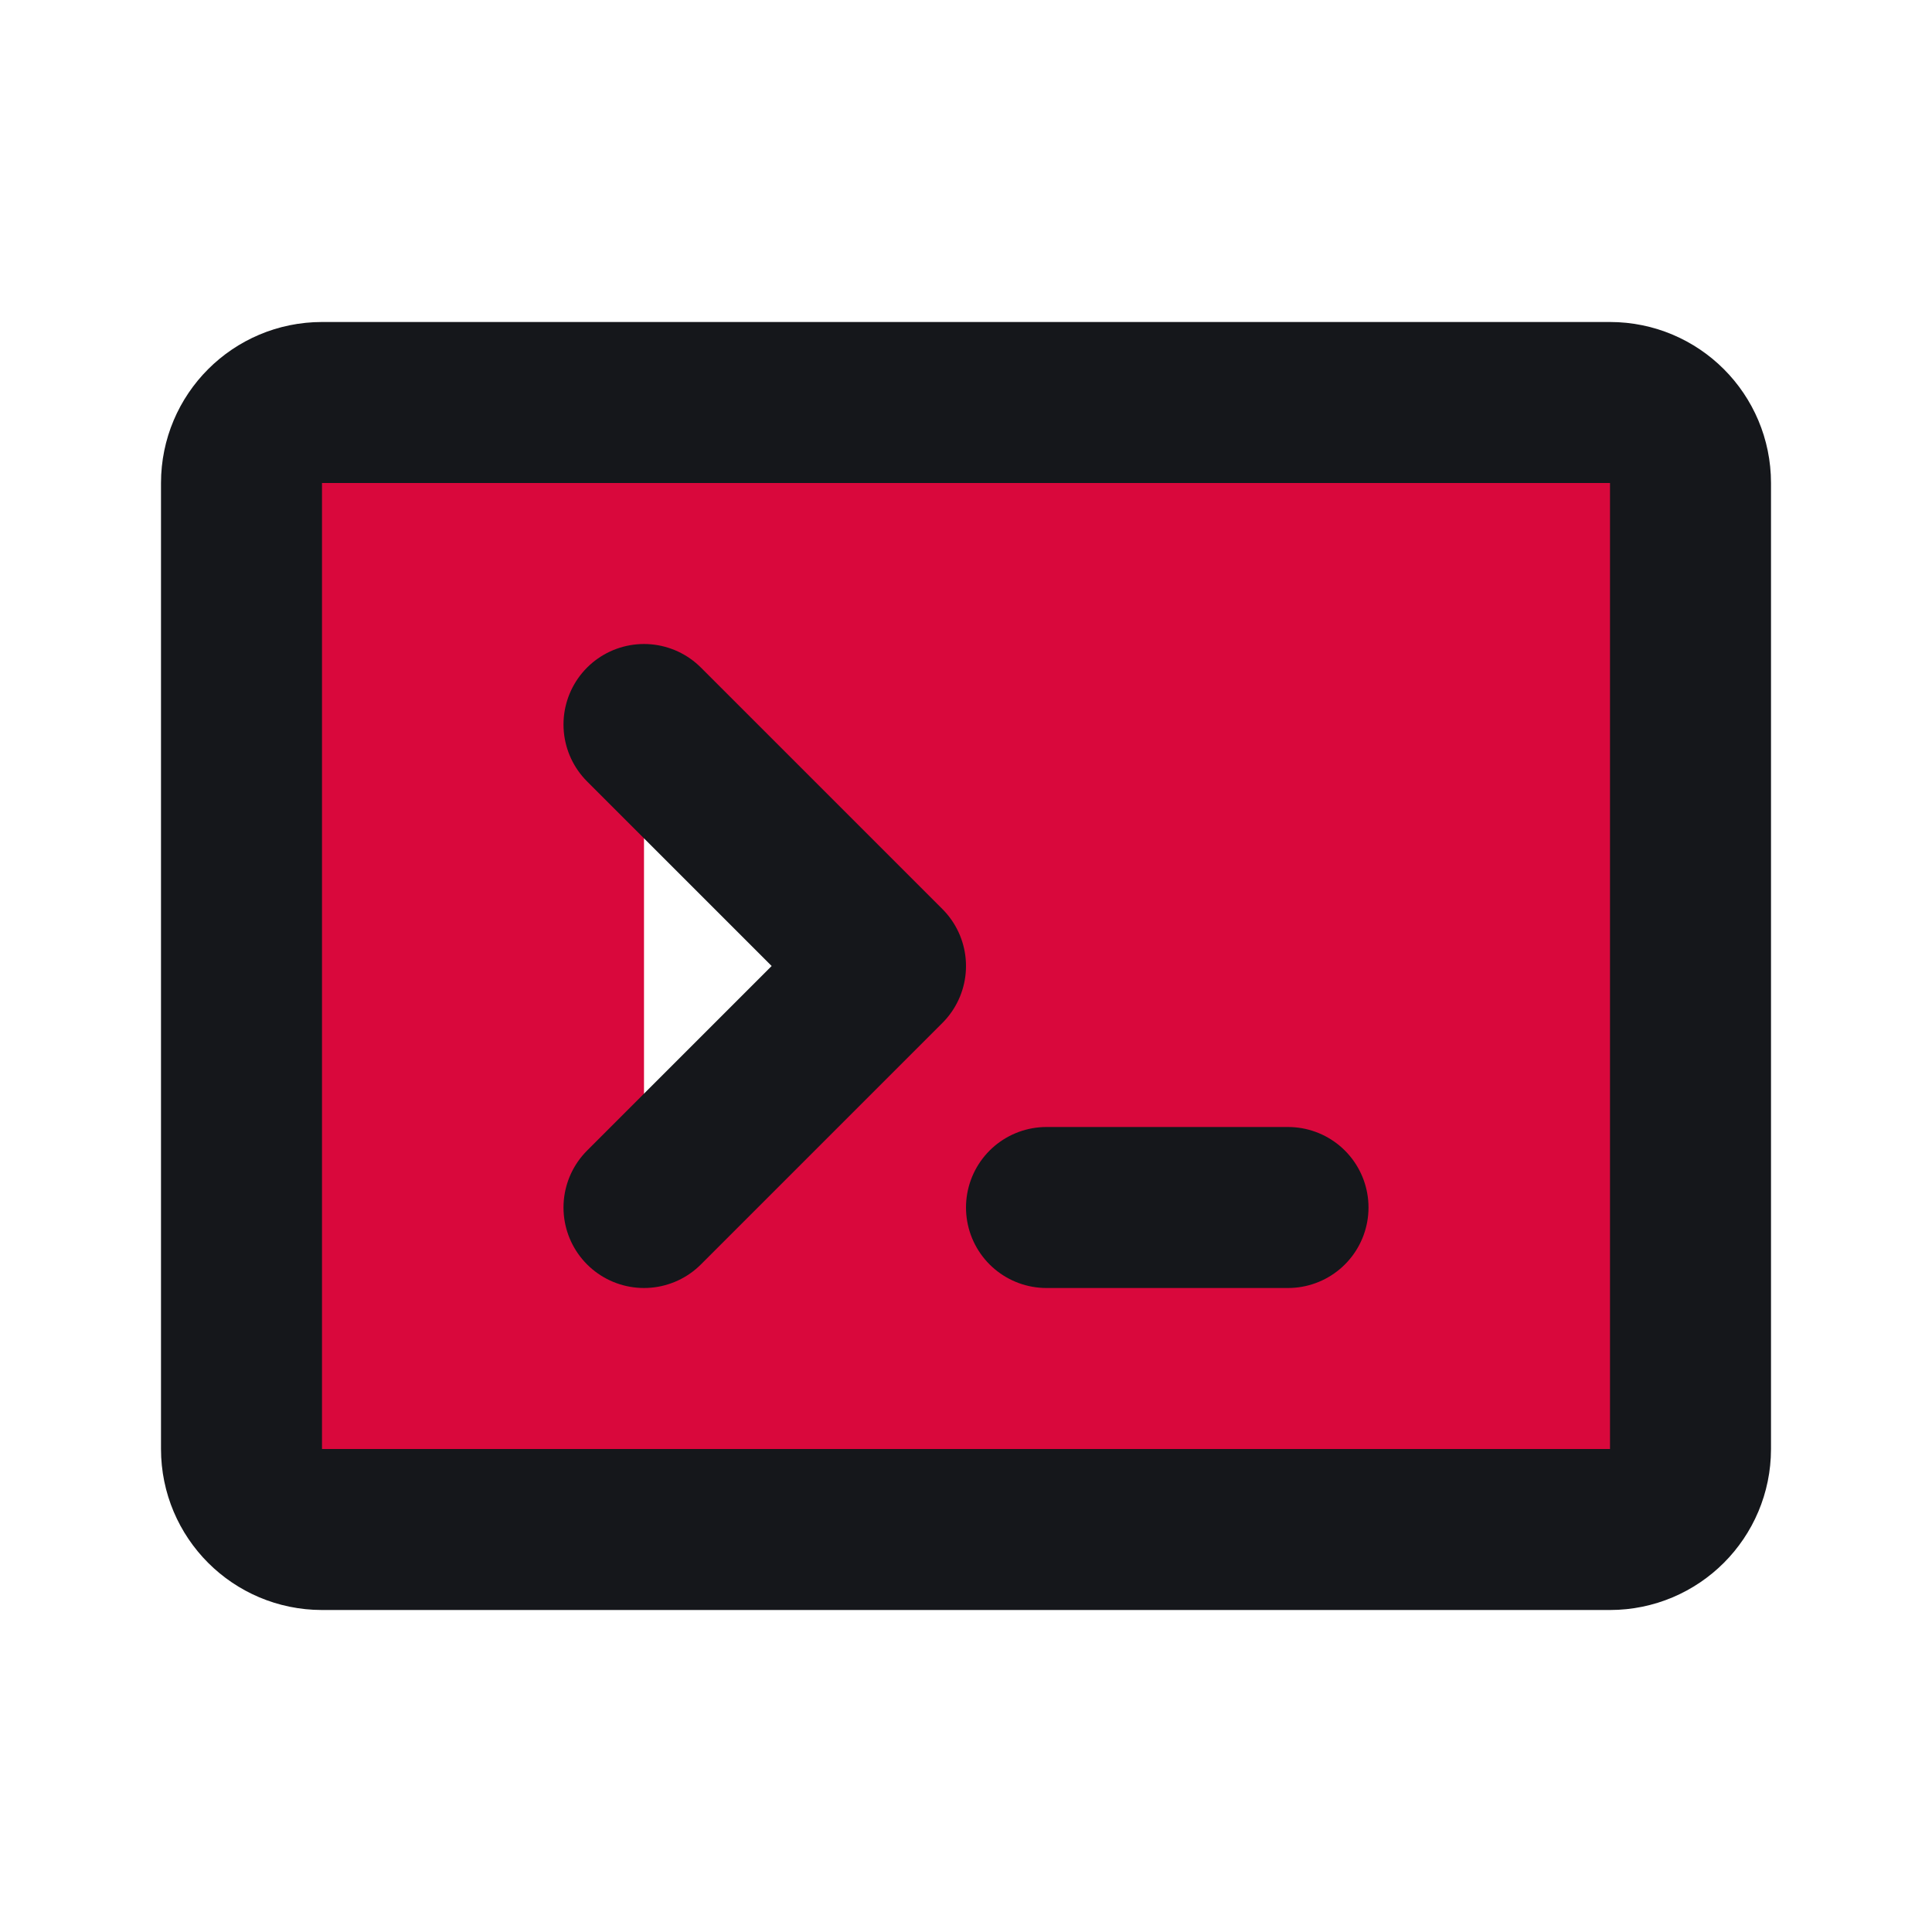
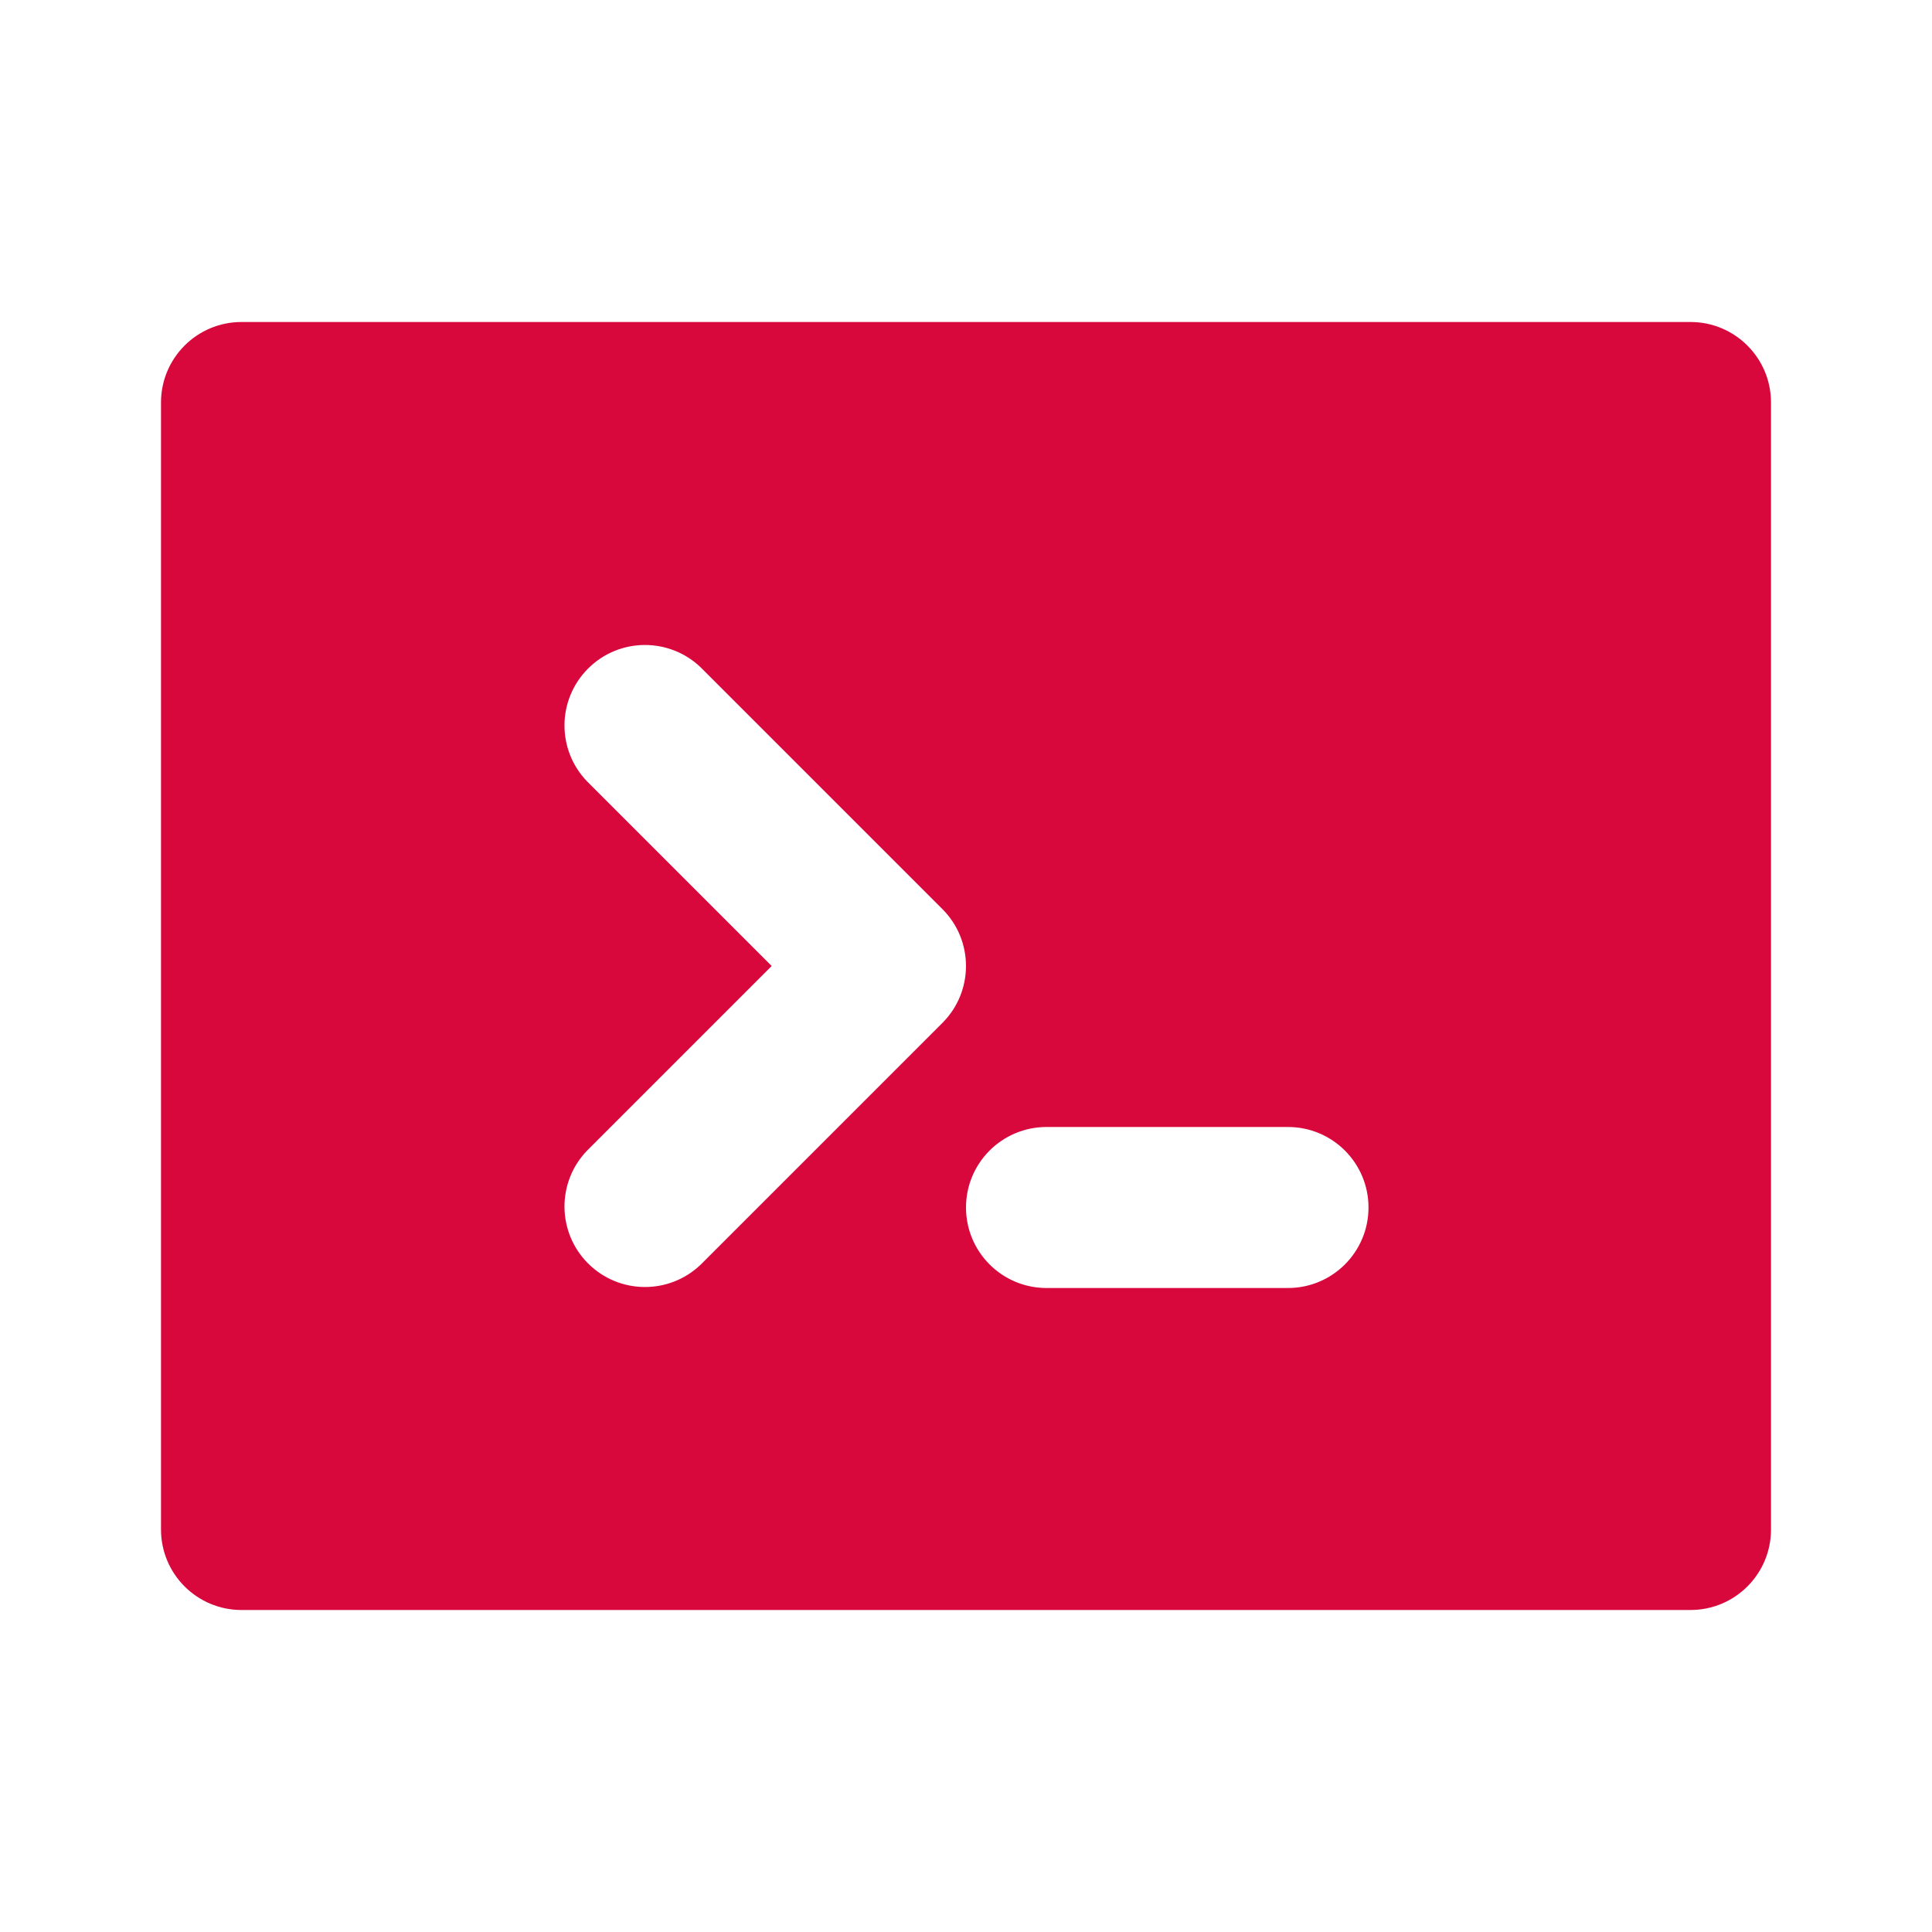
- <svg xmlns="http://www.w3.org/2000/svg" class="w-[40px] h-[40px] text-gray-800 dark:text-white" aria-hidden="true" width="24" height="24" fill="none" viewBox="0 0 24 24">
-   <path fill="#D9083C" stroke="#15171b" stroke-linecap="round" stroke-linejoin="round" stroke-width="2" d="m8 9 3 3-3 3m5 0h3M4 19h16a1 1 0 0 0 1-1V6a1 1 0 0 0-1-1H4a1 1 0 0 0-1 1v12a1 1 0 0 0 1 1Z" />
+ <svg xmlns="http://www.w3.org/2000/svg" class="w-[40px] h-[40px] text-gray-800 dark:text-white" aria-hidden="true" width="24" height="24" fill="currentColor" viewBox="0 0 24 24">
+   <path fill="#D9083C" fill-rule="evenodd" d="M3 4a1 1 0 0 0-1 1v14a1 1 0 0 0 1 1h18a1 1 0 0 0 1-1V5a1 1 0 0 0-1-1H3Zm4.293 5.707a1 1 0 0 1 1.414-1.414l3 3a1 1 0 0 1 0 1.414l-3 3a1 1 0 0 1-1.414-1.414L9.586 12 7.293 9.707ZM13 14a1 1 0 1 0 0 2h3a1 1 0 1 0 0-2h-3Z" clip-rule="evenodd" />
</svg>
